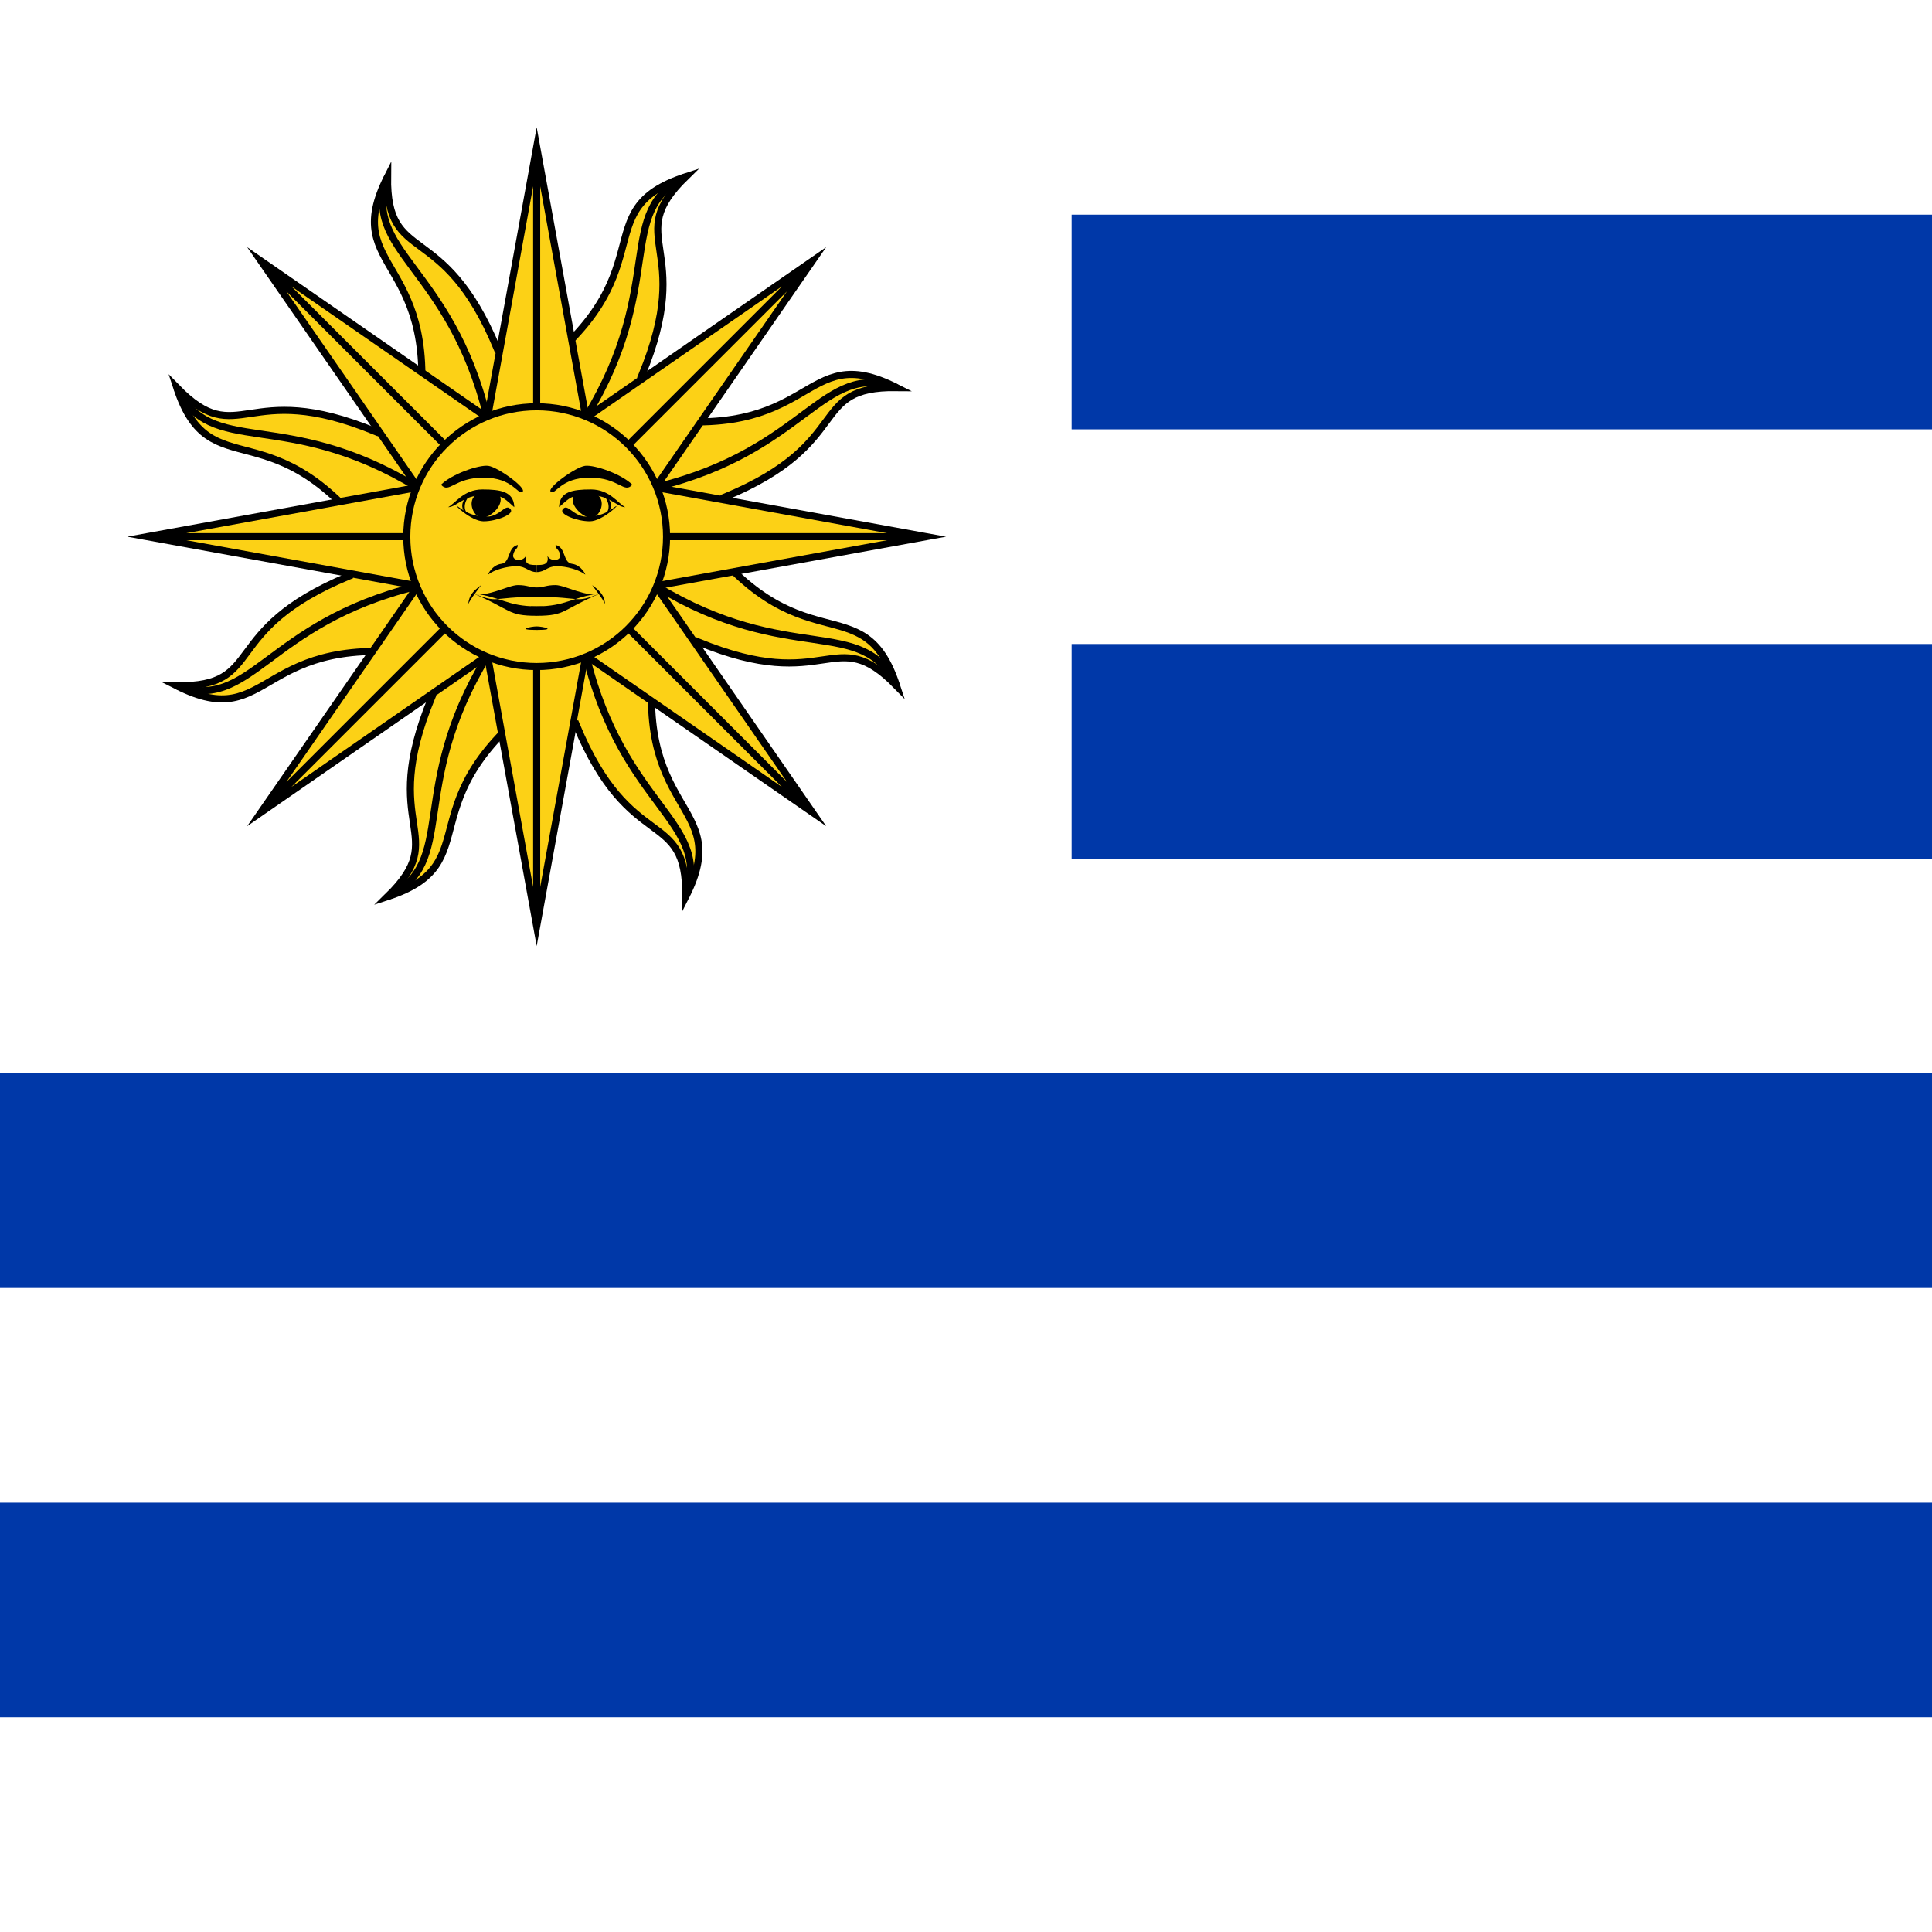
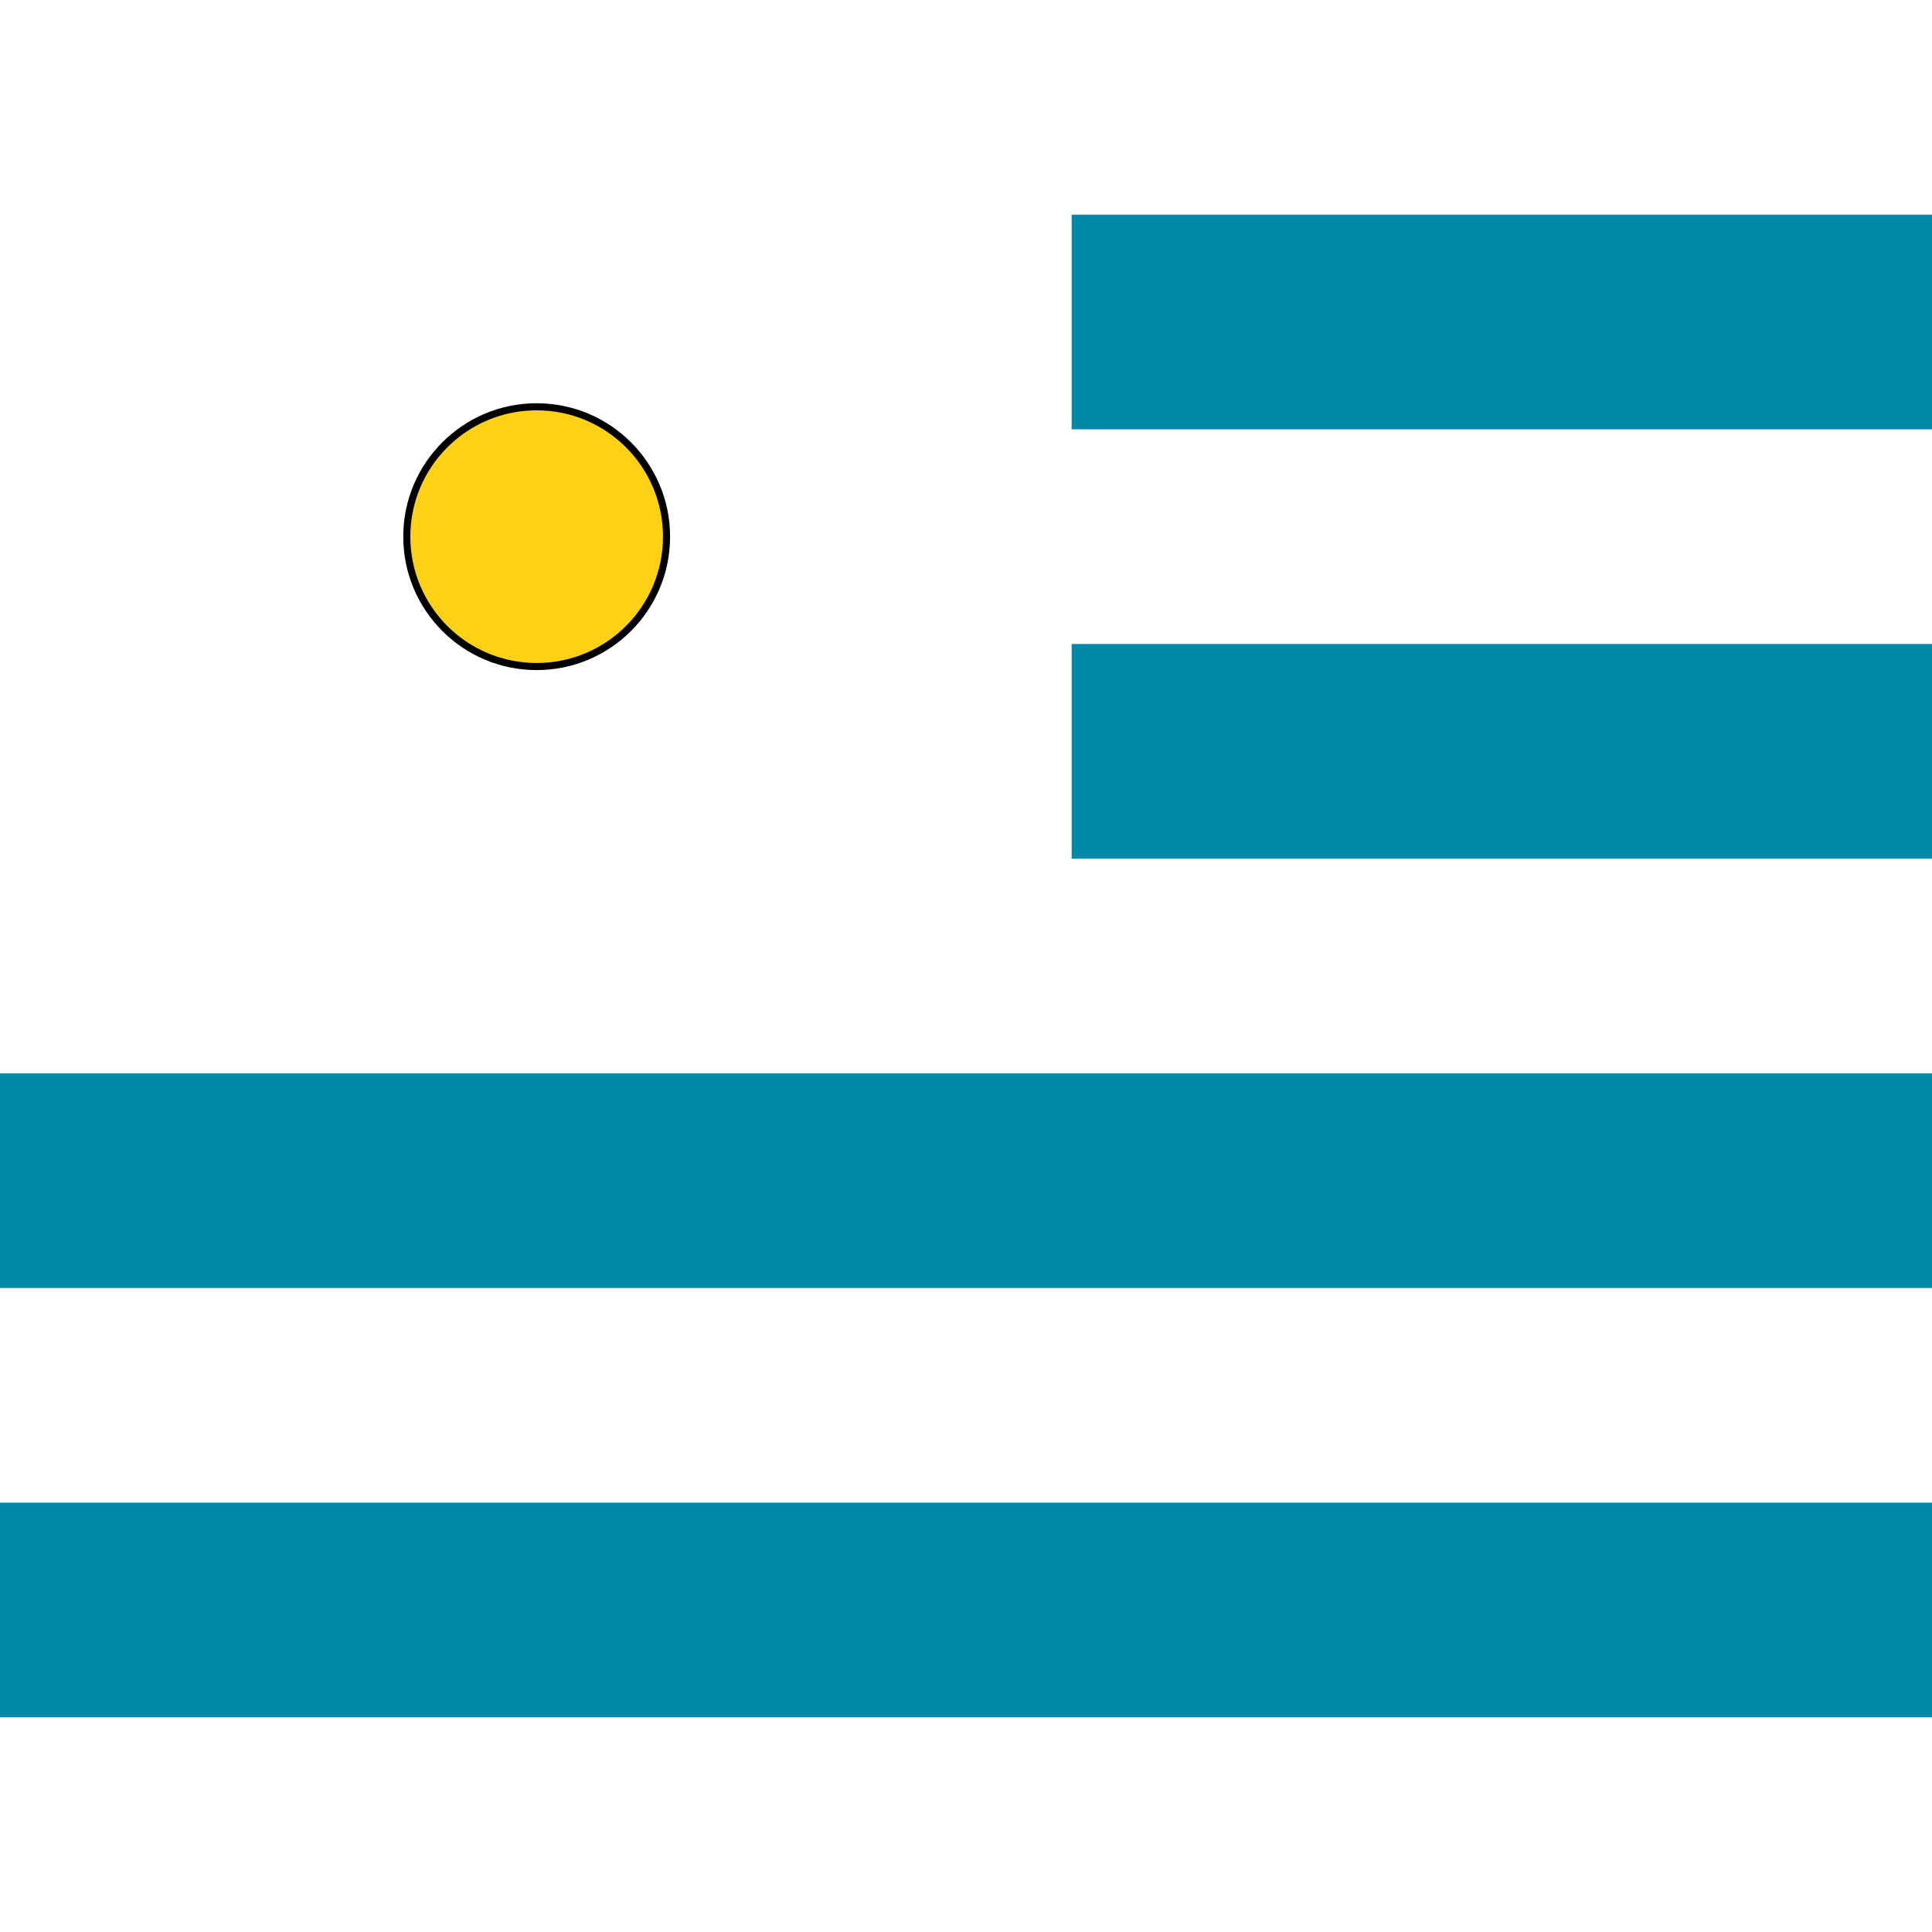
- <svg xmlns="http://www.w3.org/2000/svg" xmlns:xlink="http://www.w3.org/1999/xlink" height="512" width="512" id="flag-icon-css-uy">
+ <svg xmlns="http://www.w3.org/2000/svg" height="512" width="512" id="flag-icon-css-uy">
  <path fill="#fff" d="M0 0h512v512H0z" />
-   <path fill="#0038a8" d="M284 56.889h228v56.889H284zm0 113.778h228v56.889H284zM0 284.444h512v56.889H0zm0 113.778h512v56.889H0z" />
+   <path fill="#0088a8" d="M284 56.889h228v56.889H284zm0 113.778h228v56.889H284zM0 284.444h512v56.889H0zm0 113.778h512v56.889H0z" />
  <g transform="translate(142.222 142.222) scale(3.12889)" stroke-miterlimit="20" fill="#fcd116" stroke="#000" stroke-width=".6">
-     <g id="c">
-       <g id="b">
-         <g id="a">
-           <path d="M1.5 9L6 12c-8 13 1 15-6 21 3-7-3-5-3-17" stroke-linecap="square" transform="rotate(22.5)" />
-           <path d="M0 11c-2 13 4.5 17 0 22" fill="none" transform="rotate(22.5)" />
-           <path d="M0 0h6L0 33-6 0h6v33" />
-         </g>
-         <use height="100%" width="100%" xlink:href="#a" transform="rotate(45)" />
-       </g>
-       <use height="100%" width="100%" xlink:href="#b" transform="rotate(90)" />
-     </g>
-     <use height="100%" width="100%" xlink:href="#c" transform="scale(-1)" />
    <circle r="11" />
  </g>
-   <g transform="translate(142.222 142.222) scale(.31289)">
-     <g id="d">
-       <path d="M81-44c-7 8-11-6-36-6S16-35 12-38s21-21 29-22 31 7 40 16m-29 9c7 6 1 19-6 19S26-28 32-36" />
-       <path d="M19-26c1-12 11-14 27-14s23 12 29 15c-7 0-13-10-29-10s-16 0-27 10m3 2c4-6 9 6 20 6s17-3 24-8-10 12-21 12-26-6-23-10" />
-       <path d="M56-17c13-7 5-17 0-19 2 2 10 12 0 19M0 43c6 0 8-2 16-2s27 11 38 7c-23 9-14 3-54 3h-5m63 6c-4-7-3-5-11-16 8 6 10 9 11 16M0 67c25 0 21-5 54-19-24 3-29 11-54 11h-5m5-29c7 0 9-5 17-5s19 3 24 7c1 1-3-8-11-9S25 9 16 7c0 4 3 3 4 9 0 5-9 5-11 0 2 8-4 8-9 8" />
-     </g>
-     <use height="100%" width="100%" xlink:href="#d" transform="scale(-1 1)" />
-     <path d="M0 76c-5 0-18 3 0 3s5-3 0-3" />
-   </g>
</svg>
